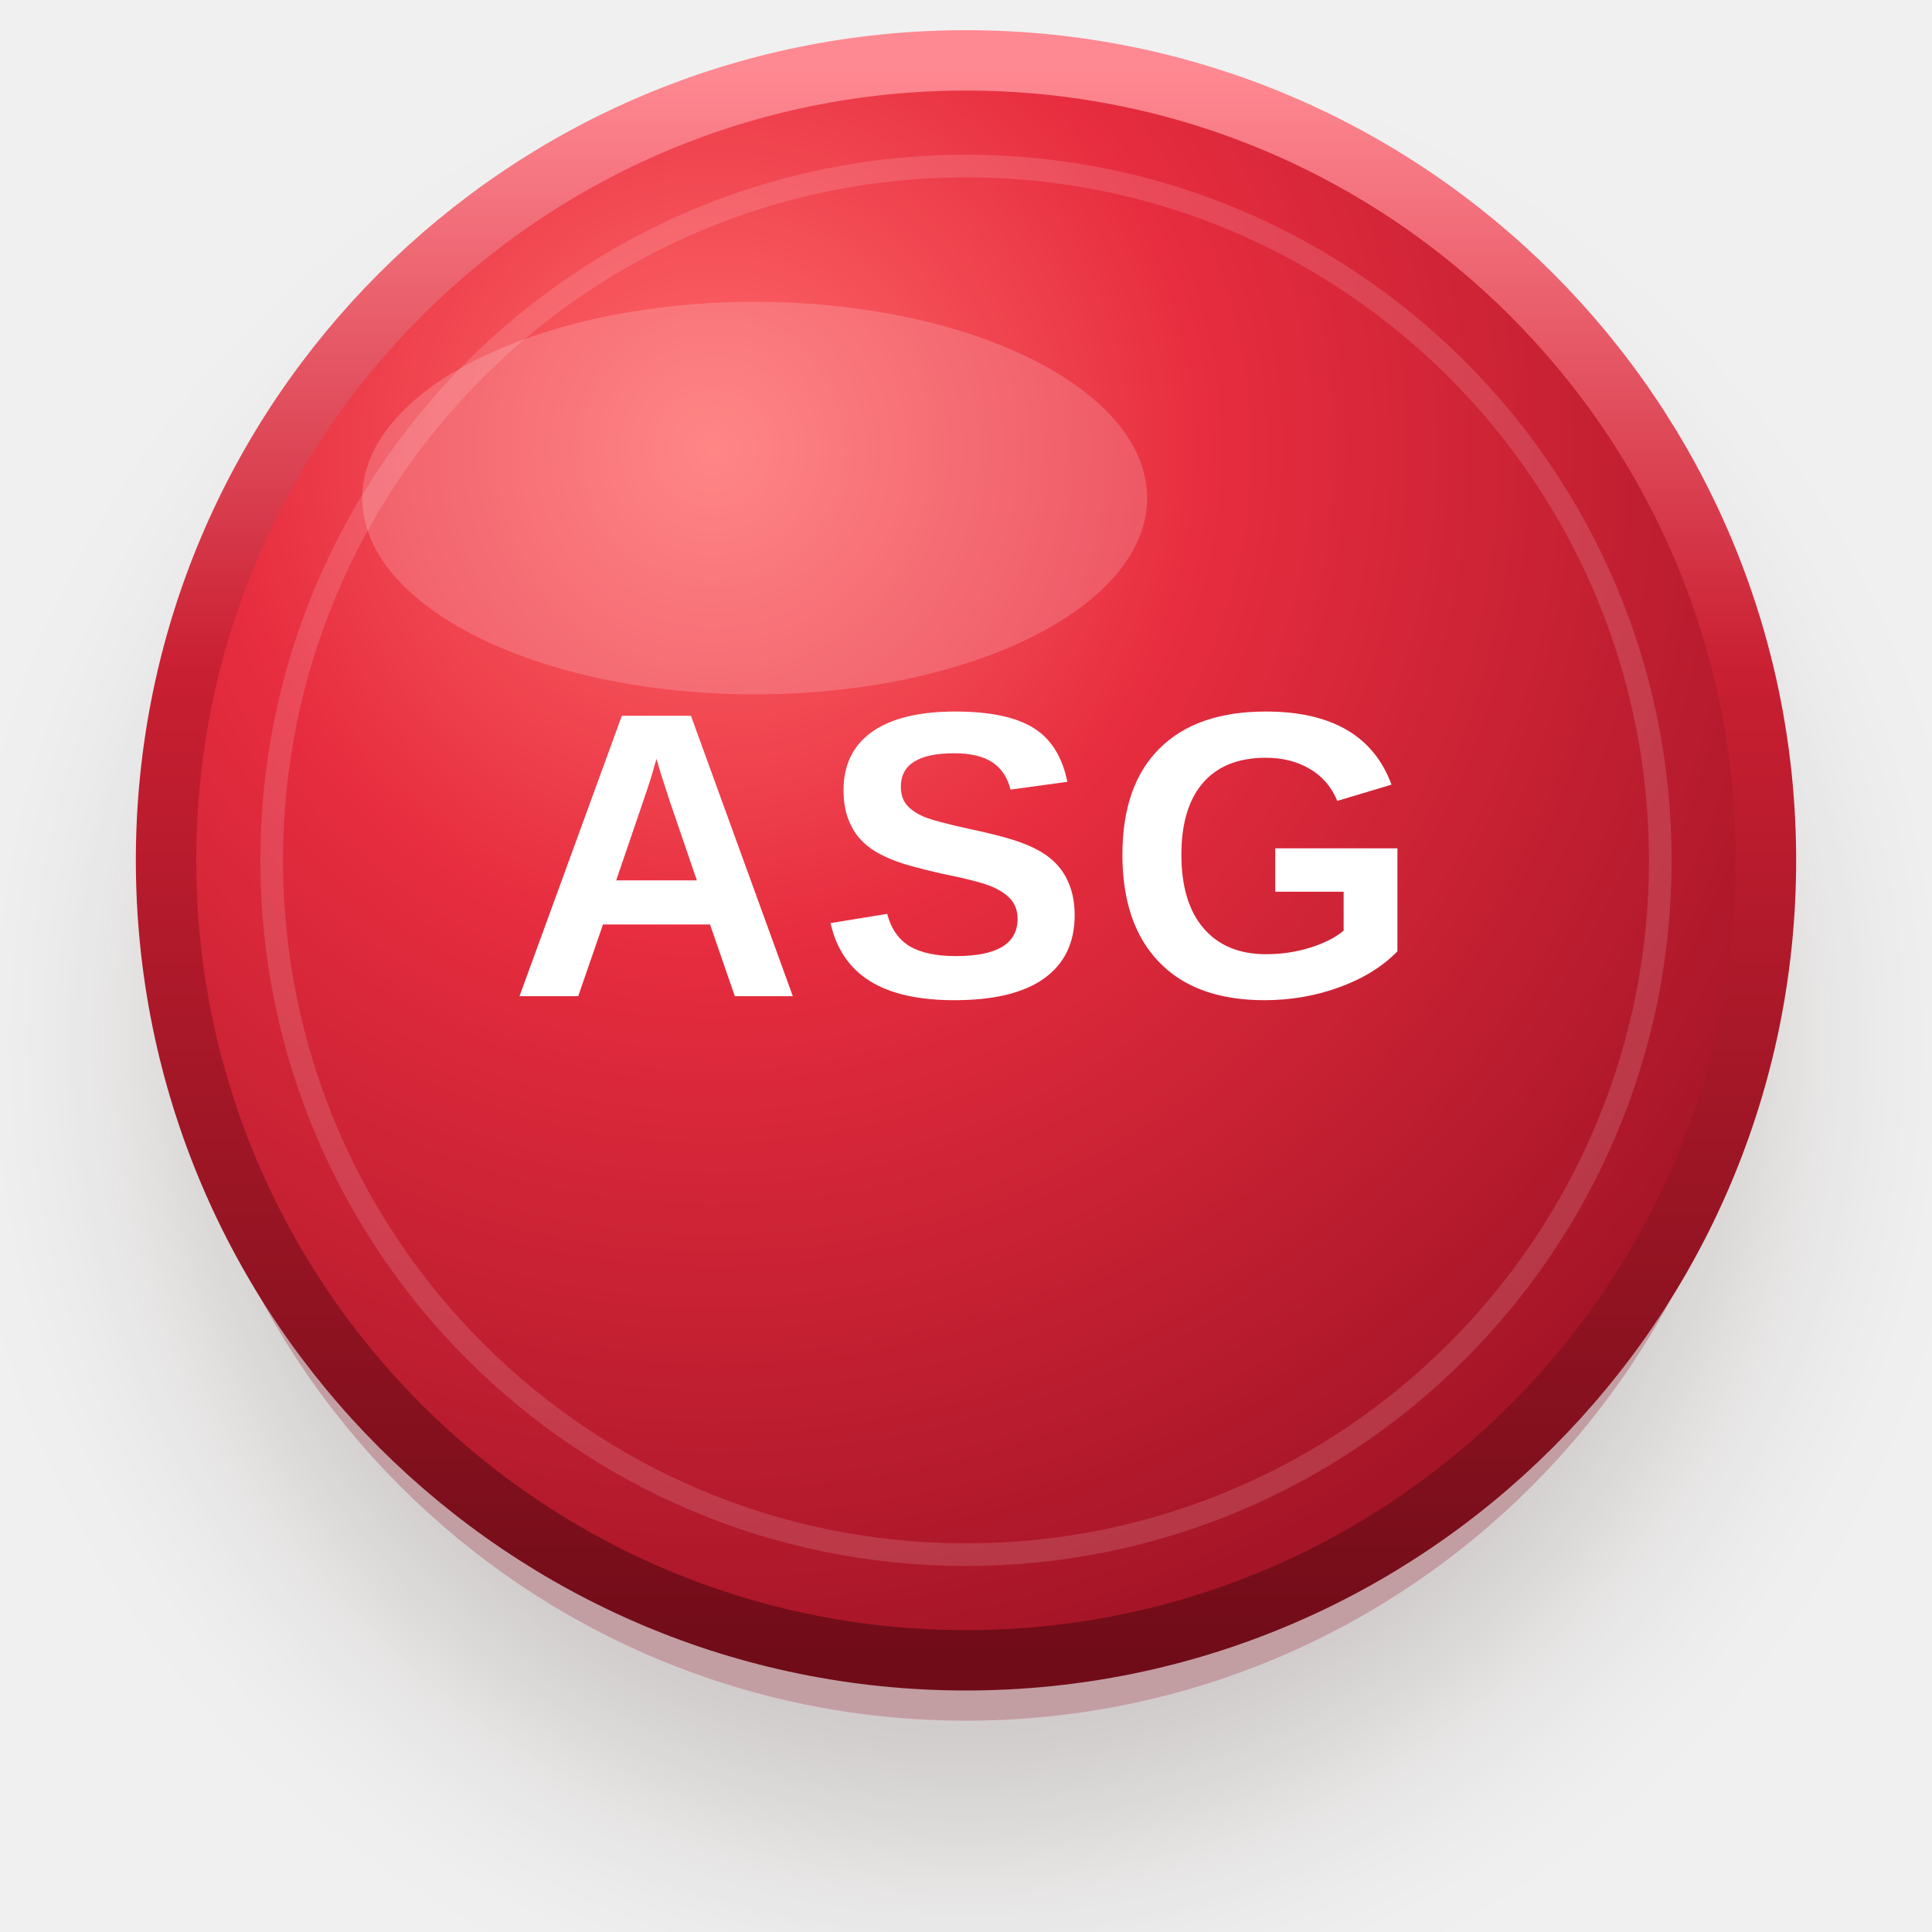
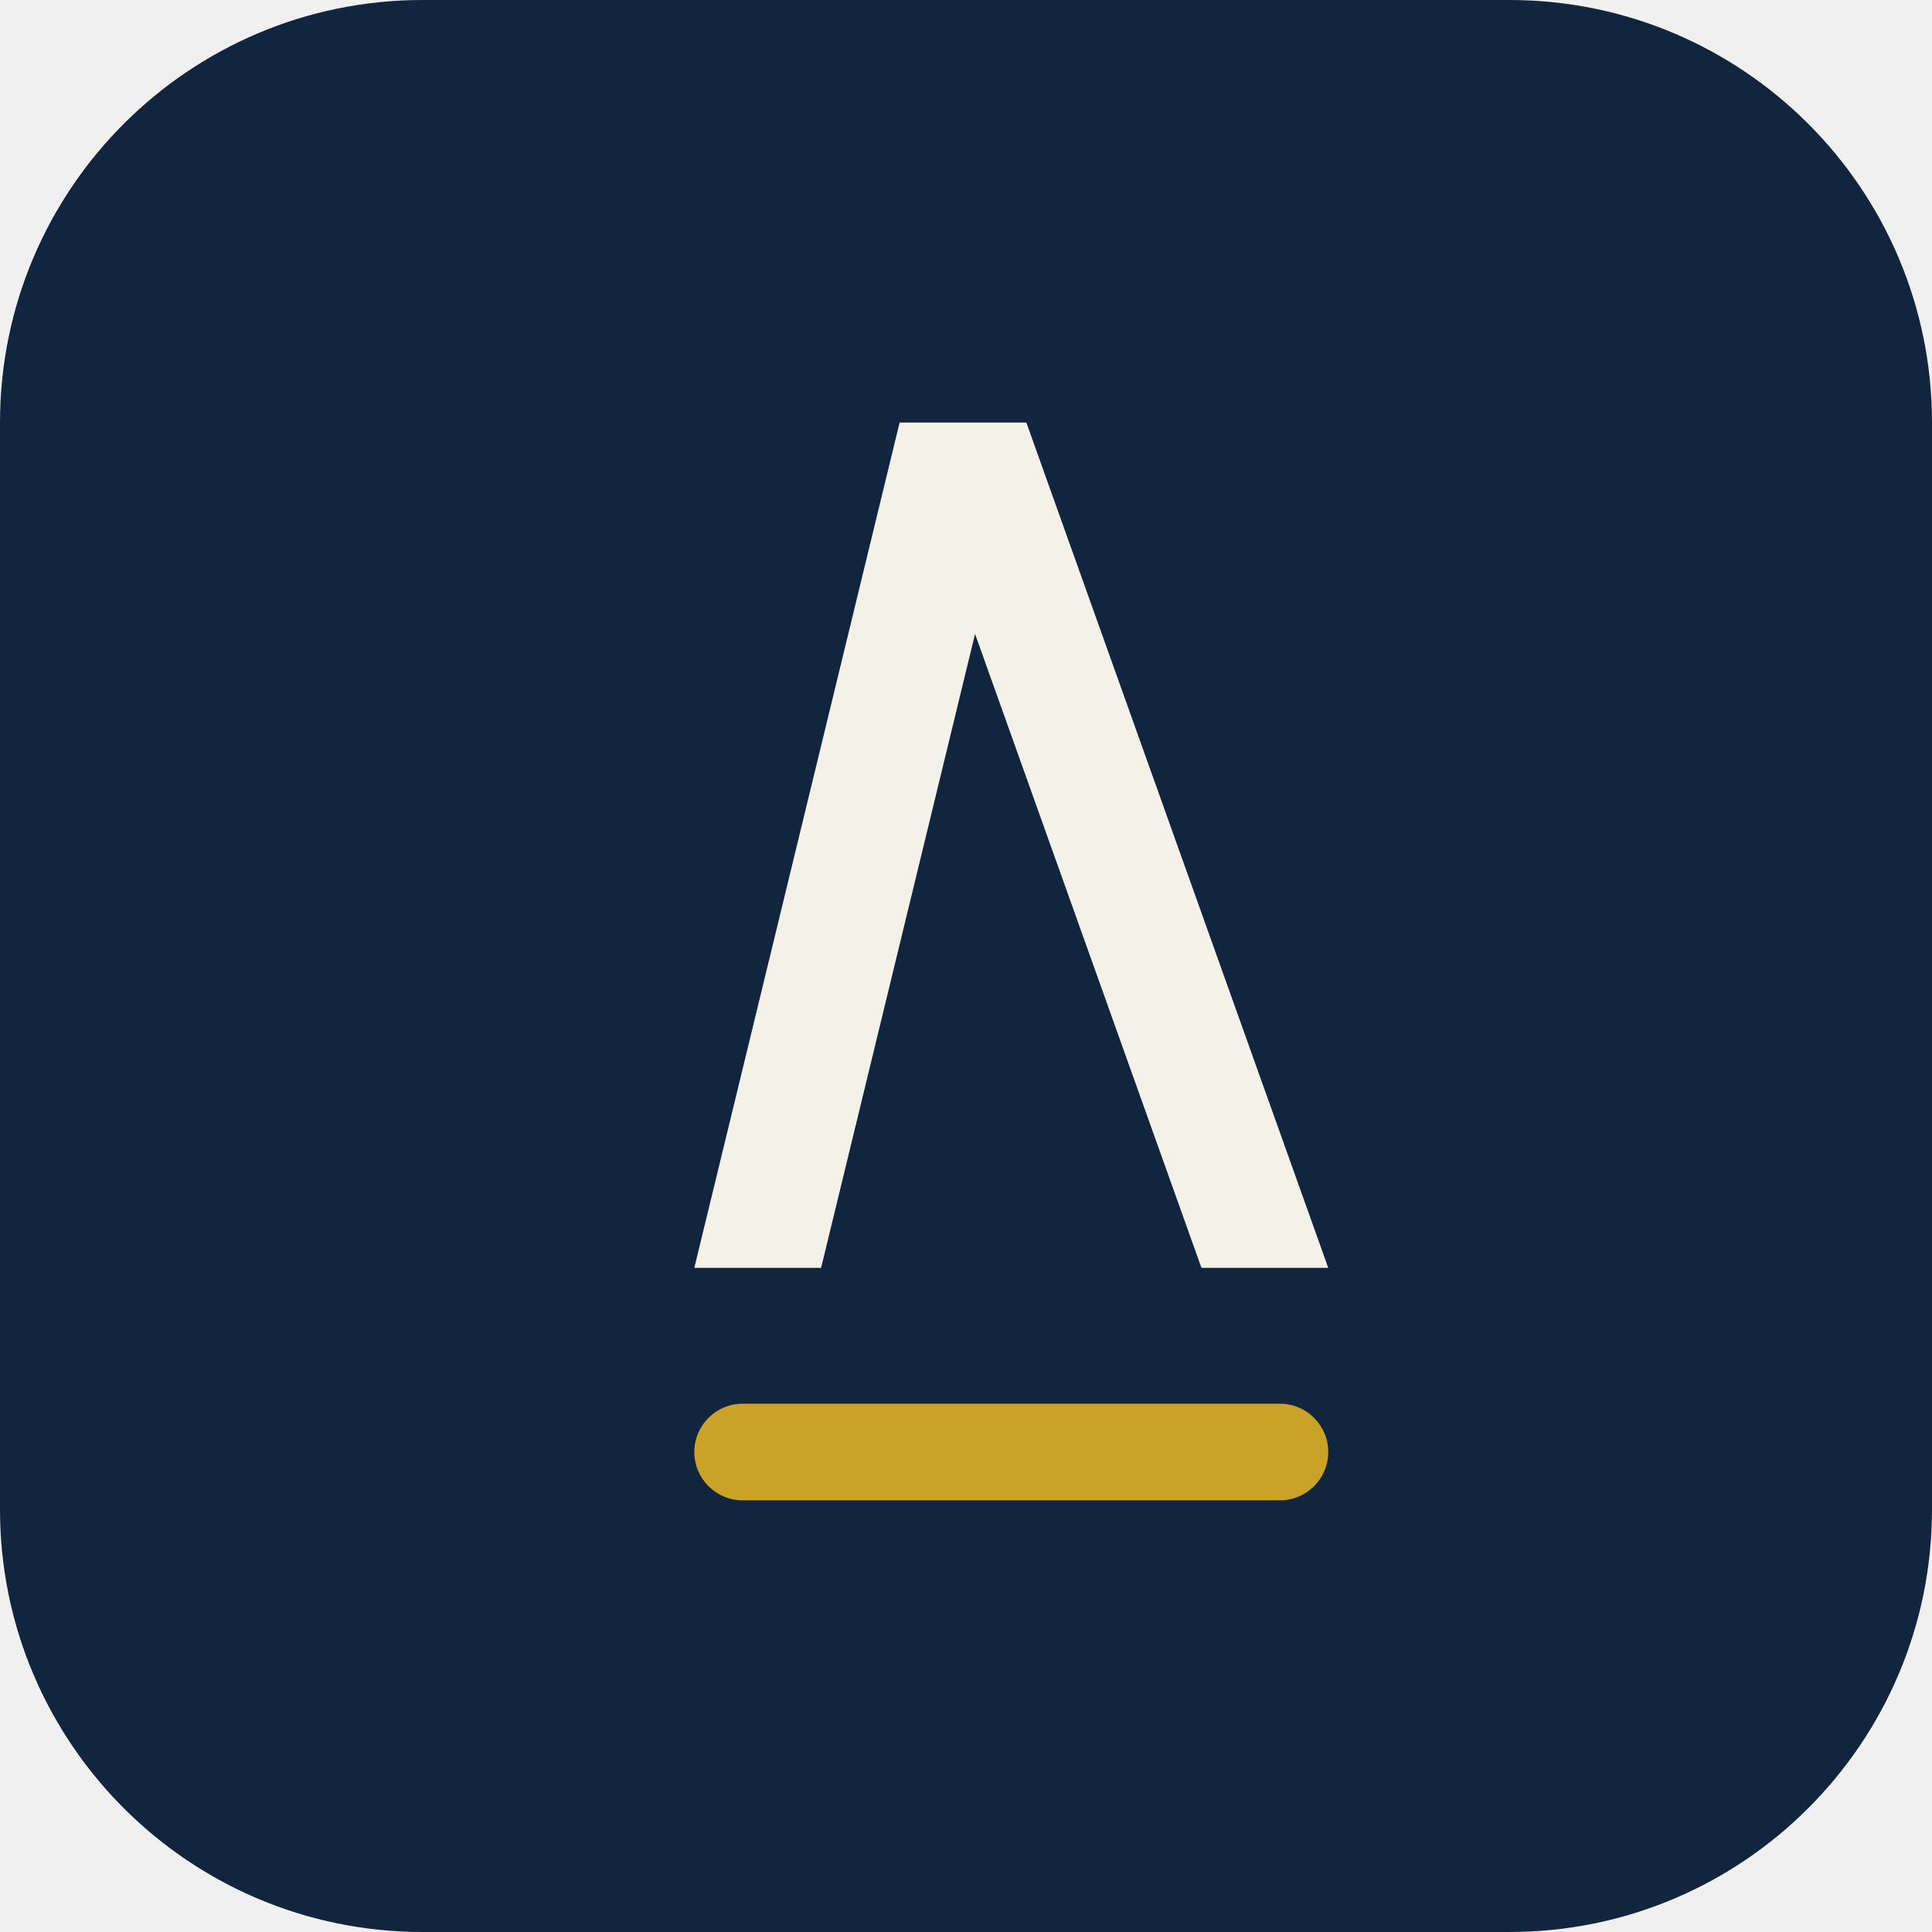
- <svg xmlns="http://www.w3.org/2000/svg" width="128" height="128" viewBox="0 0 128 128" role="img" aria-label="ASG">
-   <defs>
-     <radialGradient id="face" cx="34%" cy="24%" r="84%">
-       <stop stop-color="#ff6b6b" />
-       <stop offset=".37" stop-color="#e72d3f" />
-       <stop offset="1" stop-color="#9d1224" />
-     </radialGradient>
-     <linearGradient id="edge" x2="0" y2="1">
-       <stop stop-color="#ff8992" />
-       <stop offset=".38" stop-color="#c91f32" />
-       <stop offset="1" stop-color="#700c18" />
-     </linearGradient>
-     <filter id="shadow" x="-28%" y="-20%" width="156%" height="165%">
-       <feDropShadow dx="0" dy="8" stdDeviation="7" flood-color="#24040a" flood-opacity=".48" />
-     </filter>
-   </defs>
-   <rect width="128" height="128" fill="#ffffff" opacity="0" />
-   <circle cx="64" cy="61" r="53" fill="#710d1a" opacity=".36" filter="url(#shadow)" />
-   <circle cx="64" cy="57" r="53" fill="url(#face)" stroke="url(#edge)" stroke-width="4" />
-   <ellipse cx="50" cy="33" rx="26" ry="13" fill="#ffffff" opacity=".18" />
-   <circle cx="64" cy="57" r="46" fill="none" stroke="#ffffff" stroke-opacity=".14" stroke-width="1.5" />
-   <text x="64" y="66" text-anchor="middle" fill="#ffffff" font-family="Arial, Helvetica, sans-serif" font-size="27" font-weight="800" letter-spacing="1">ASG</text>
+ <svg xmlns="http://www.w3.org/2000/svg" viewBox="0 0 64 64" width="64" height="64" role="img" aria-label="AKTUAL MEDIA">
+   <rect width="64" height="64" rx="14" fill="#11253E" />
+   <g fill="#F4F1E8">
+     <polygon points="23,42 29.8,14 34,14 27.2,42" />
+     <polygon points="29.8,14 34,14 44,42 39.8,42" />
+   </g>
+   <rect x="23" y="46.5" width="21" height="3.2" rx="1.6" fill="#C9A227" />
</svg>
